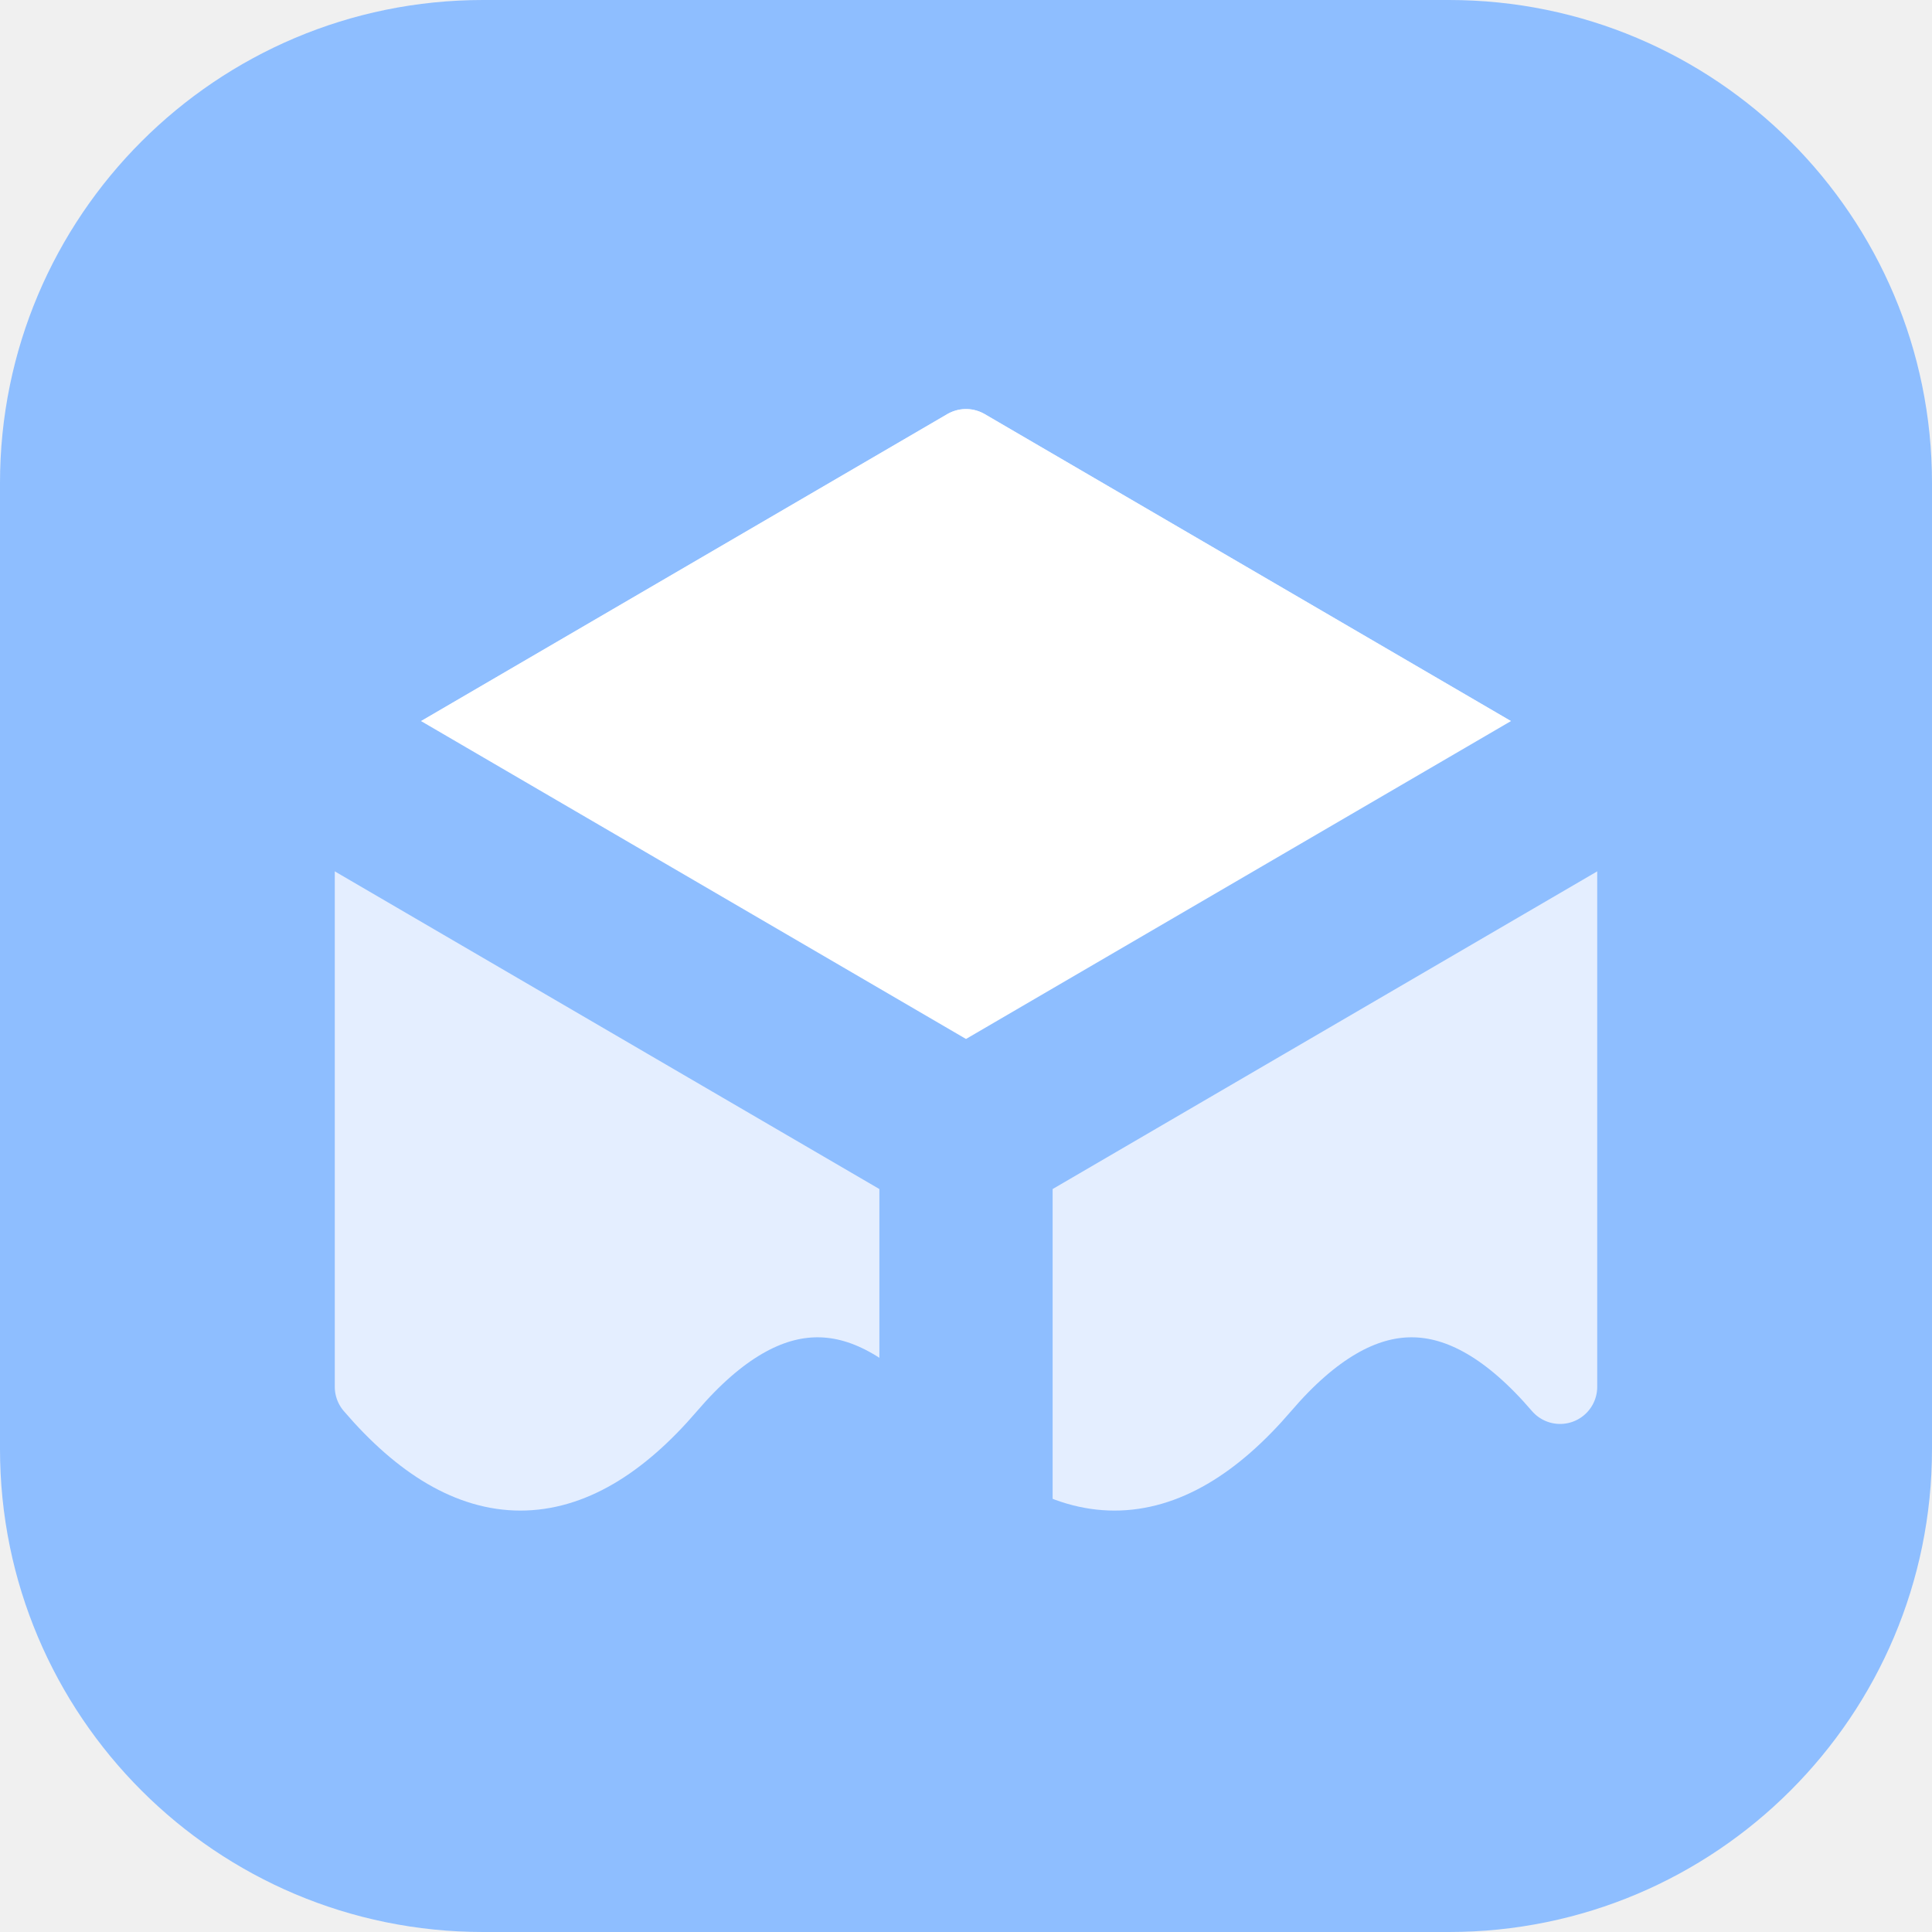
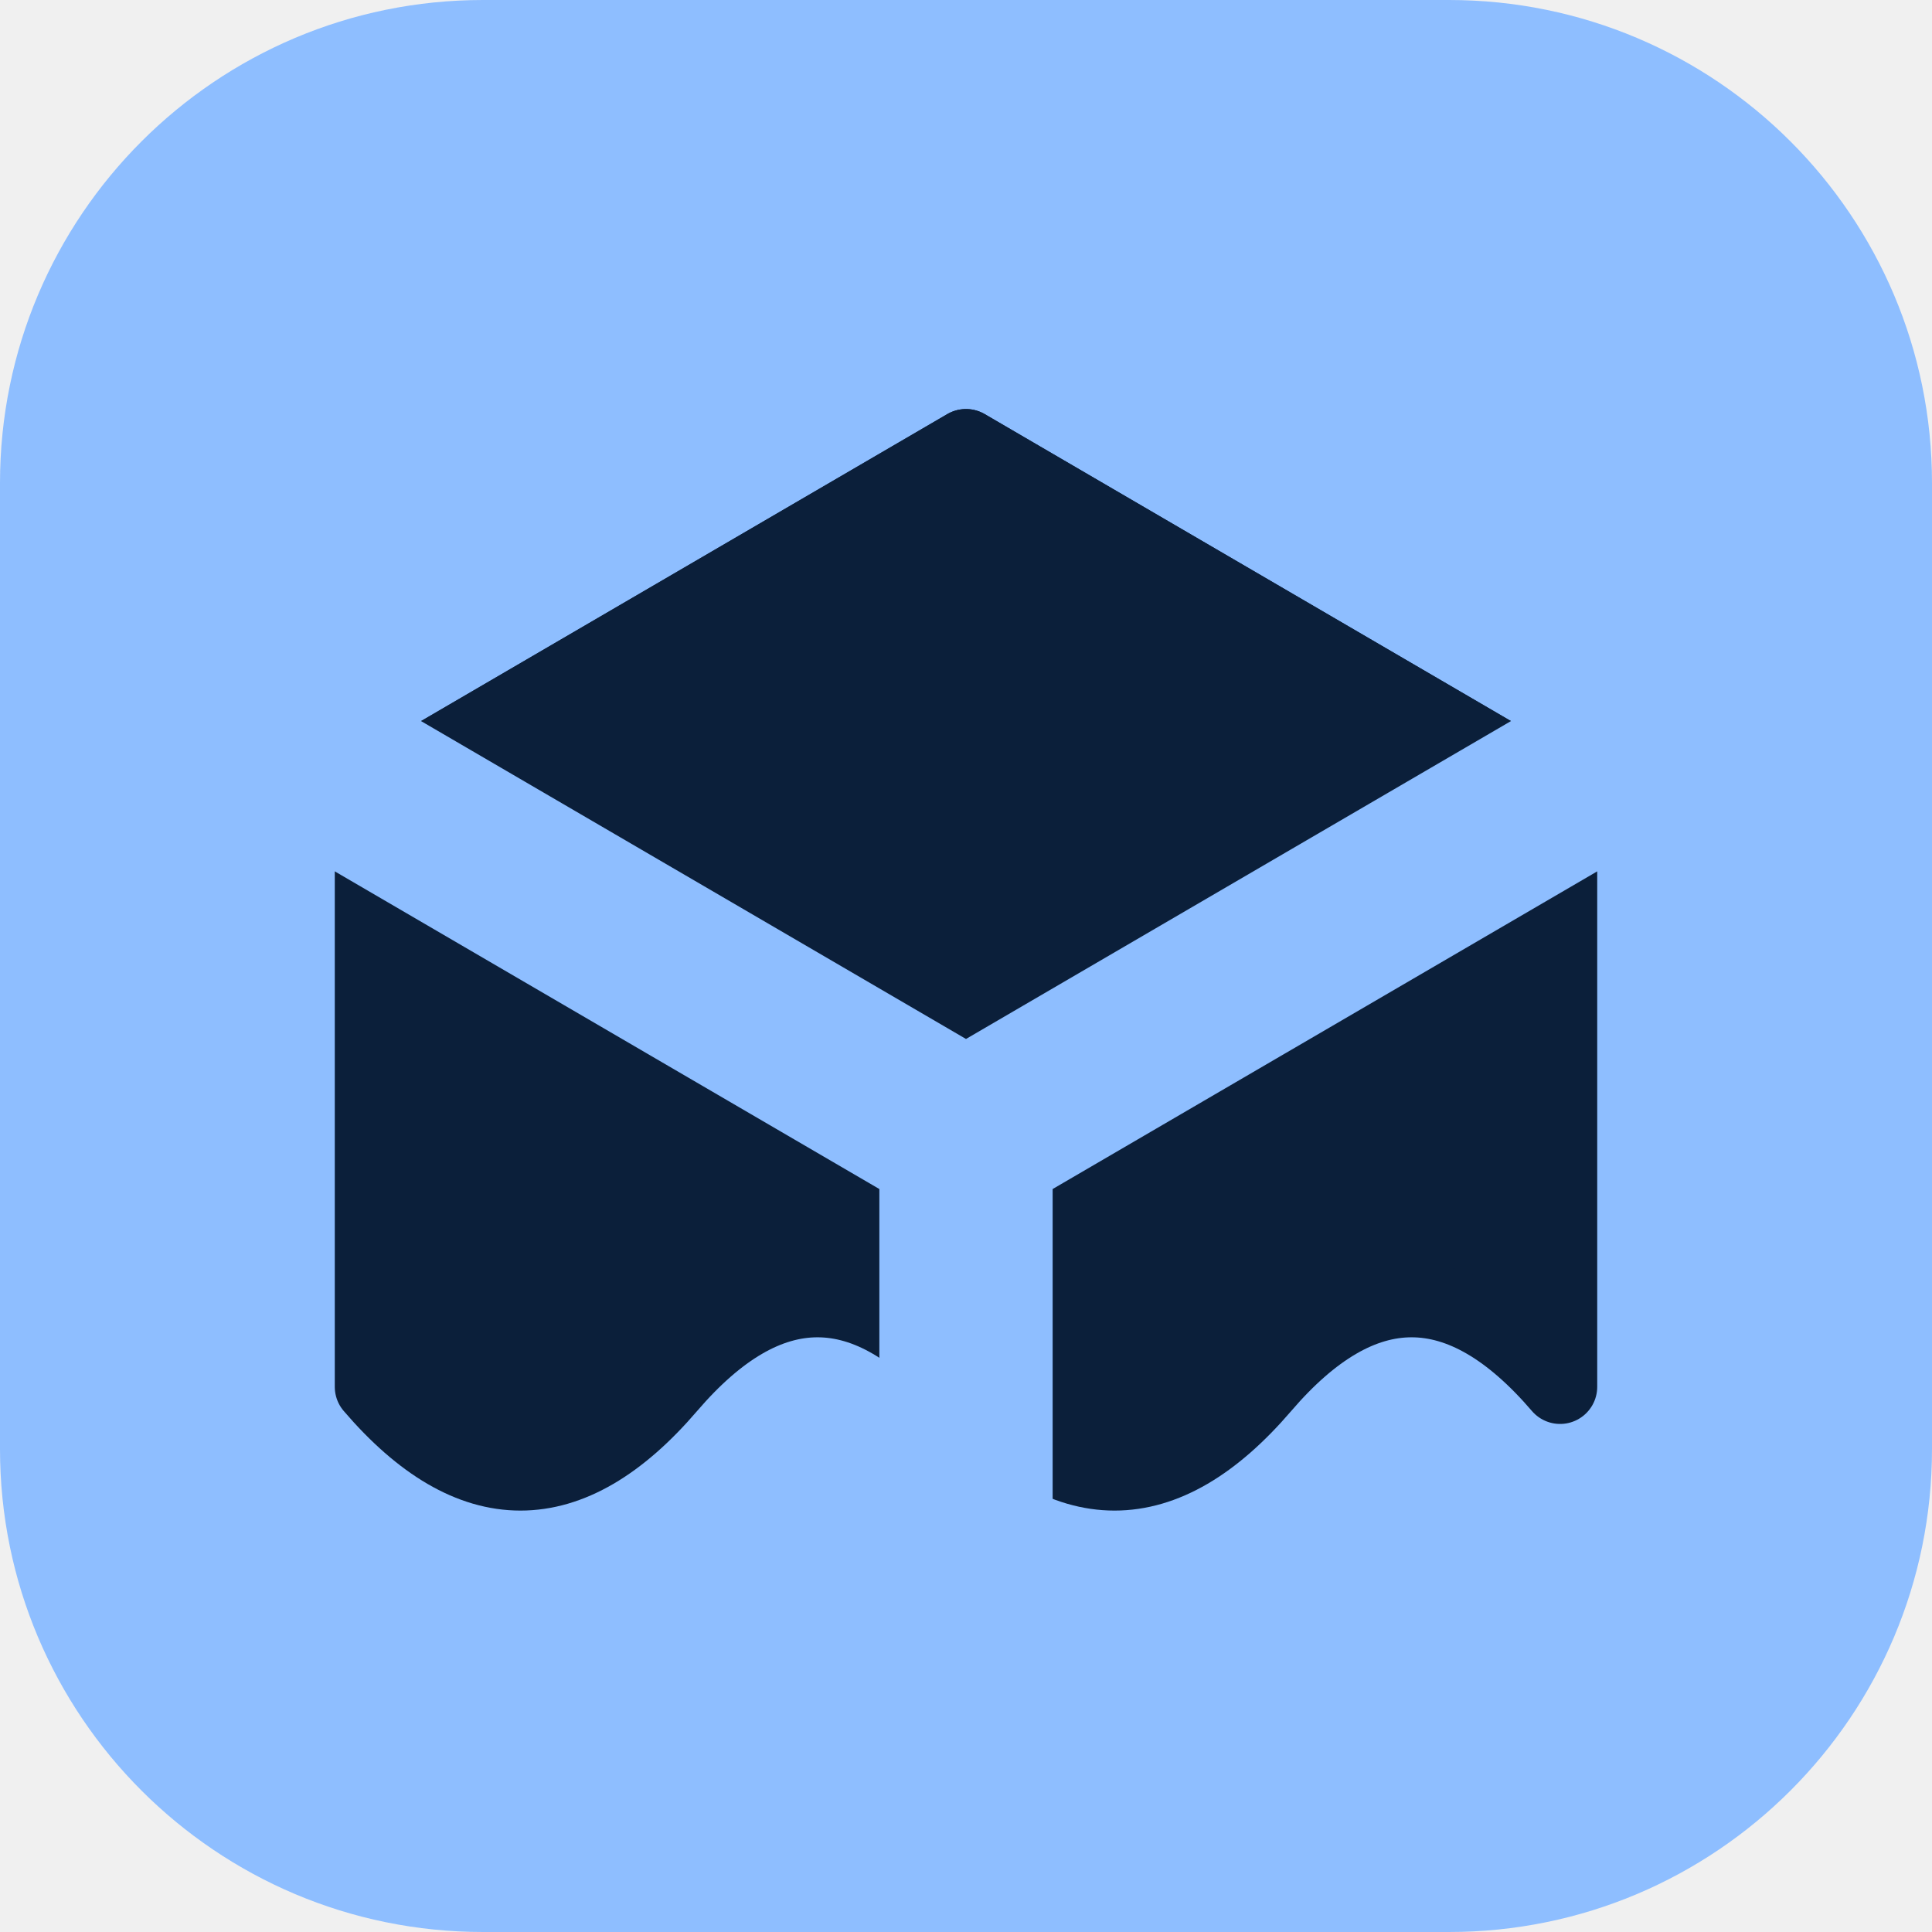
- <svg xmlns="http://www.w3.org/2000/svg" viewBox="0 0 64 64" width="64" height="64" role="img" aria-label="Dockyrd">
-   <defs>
-     <mask id="fs" maskUnits="userSpaceOnUse" x="0" y="0" width="64" height="64">
-       <rect width="64" height="64" fill="#fff" />
-       <path d="M8 22 L32 36 L56 22 M32 36 V52" fill="none" stroke="#000" stroke-width="7" stroke-linecap="round" stroke-linejoin="round" />
-     </mask>
-   </defs>
+ <svg xmlns="http://www.w3.org/2000/svg" viewBox="0 0 64 64" width="64" height="64">
  <rect width="64" height="64" rx="16" fill="#8EBEFF" />
  <g transform="translate(32 32) scale(.82) translate(-32 -29)">
-     <g mask="url(#fs)" stroke-width="3" stroke-linejoin="round">
-       <path d="M32 8 L56 22 V46 q-6 -7 -12 0 t-12 0 t-12 0 t-12 0 V22 Z" fill="#E4EEFF" stroke="#E4EEFF" />
-       <path d="M32 8 L56 22 L32 36 L8 22 Z" fill="#FFFFFF" stroke="#FFFFFF" />
+     <g stroke-width="3" stroke-linejoin="round">
+       <path d="M32 8 L56 22 V46 q-6 -7 -12 0 t-12 0 t-12 0 t-12 0 V22 Z" fill="#0B1F3A" stroke="#0B1F3A" />
+       <path d="M32 8 L56 22 L32 36 L8 22 Z" fill="#0B1F3A" stroke="#0B1F3A" />
    </g>
+     <path d="M8 22 L32 36 L56 22 M32 36 V52" fill="none" stroke="#8EBEFF" stroke-width="7" stroke-linecap="round" stroke-linejoin="round" />
  </g>
</svg>
